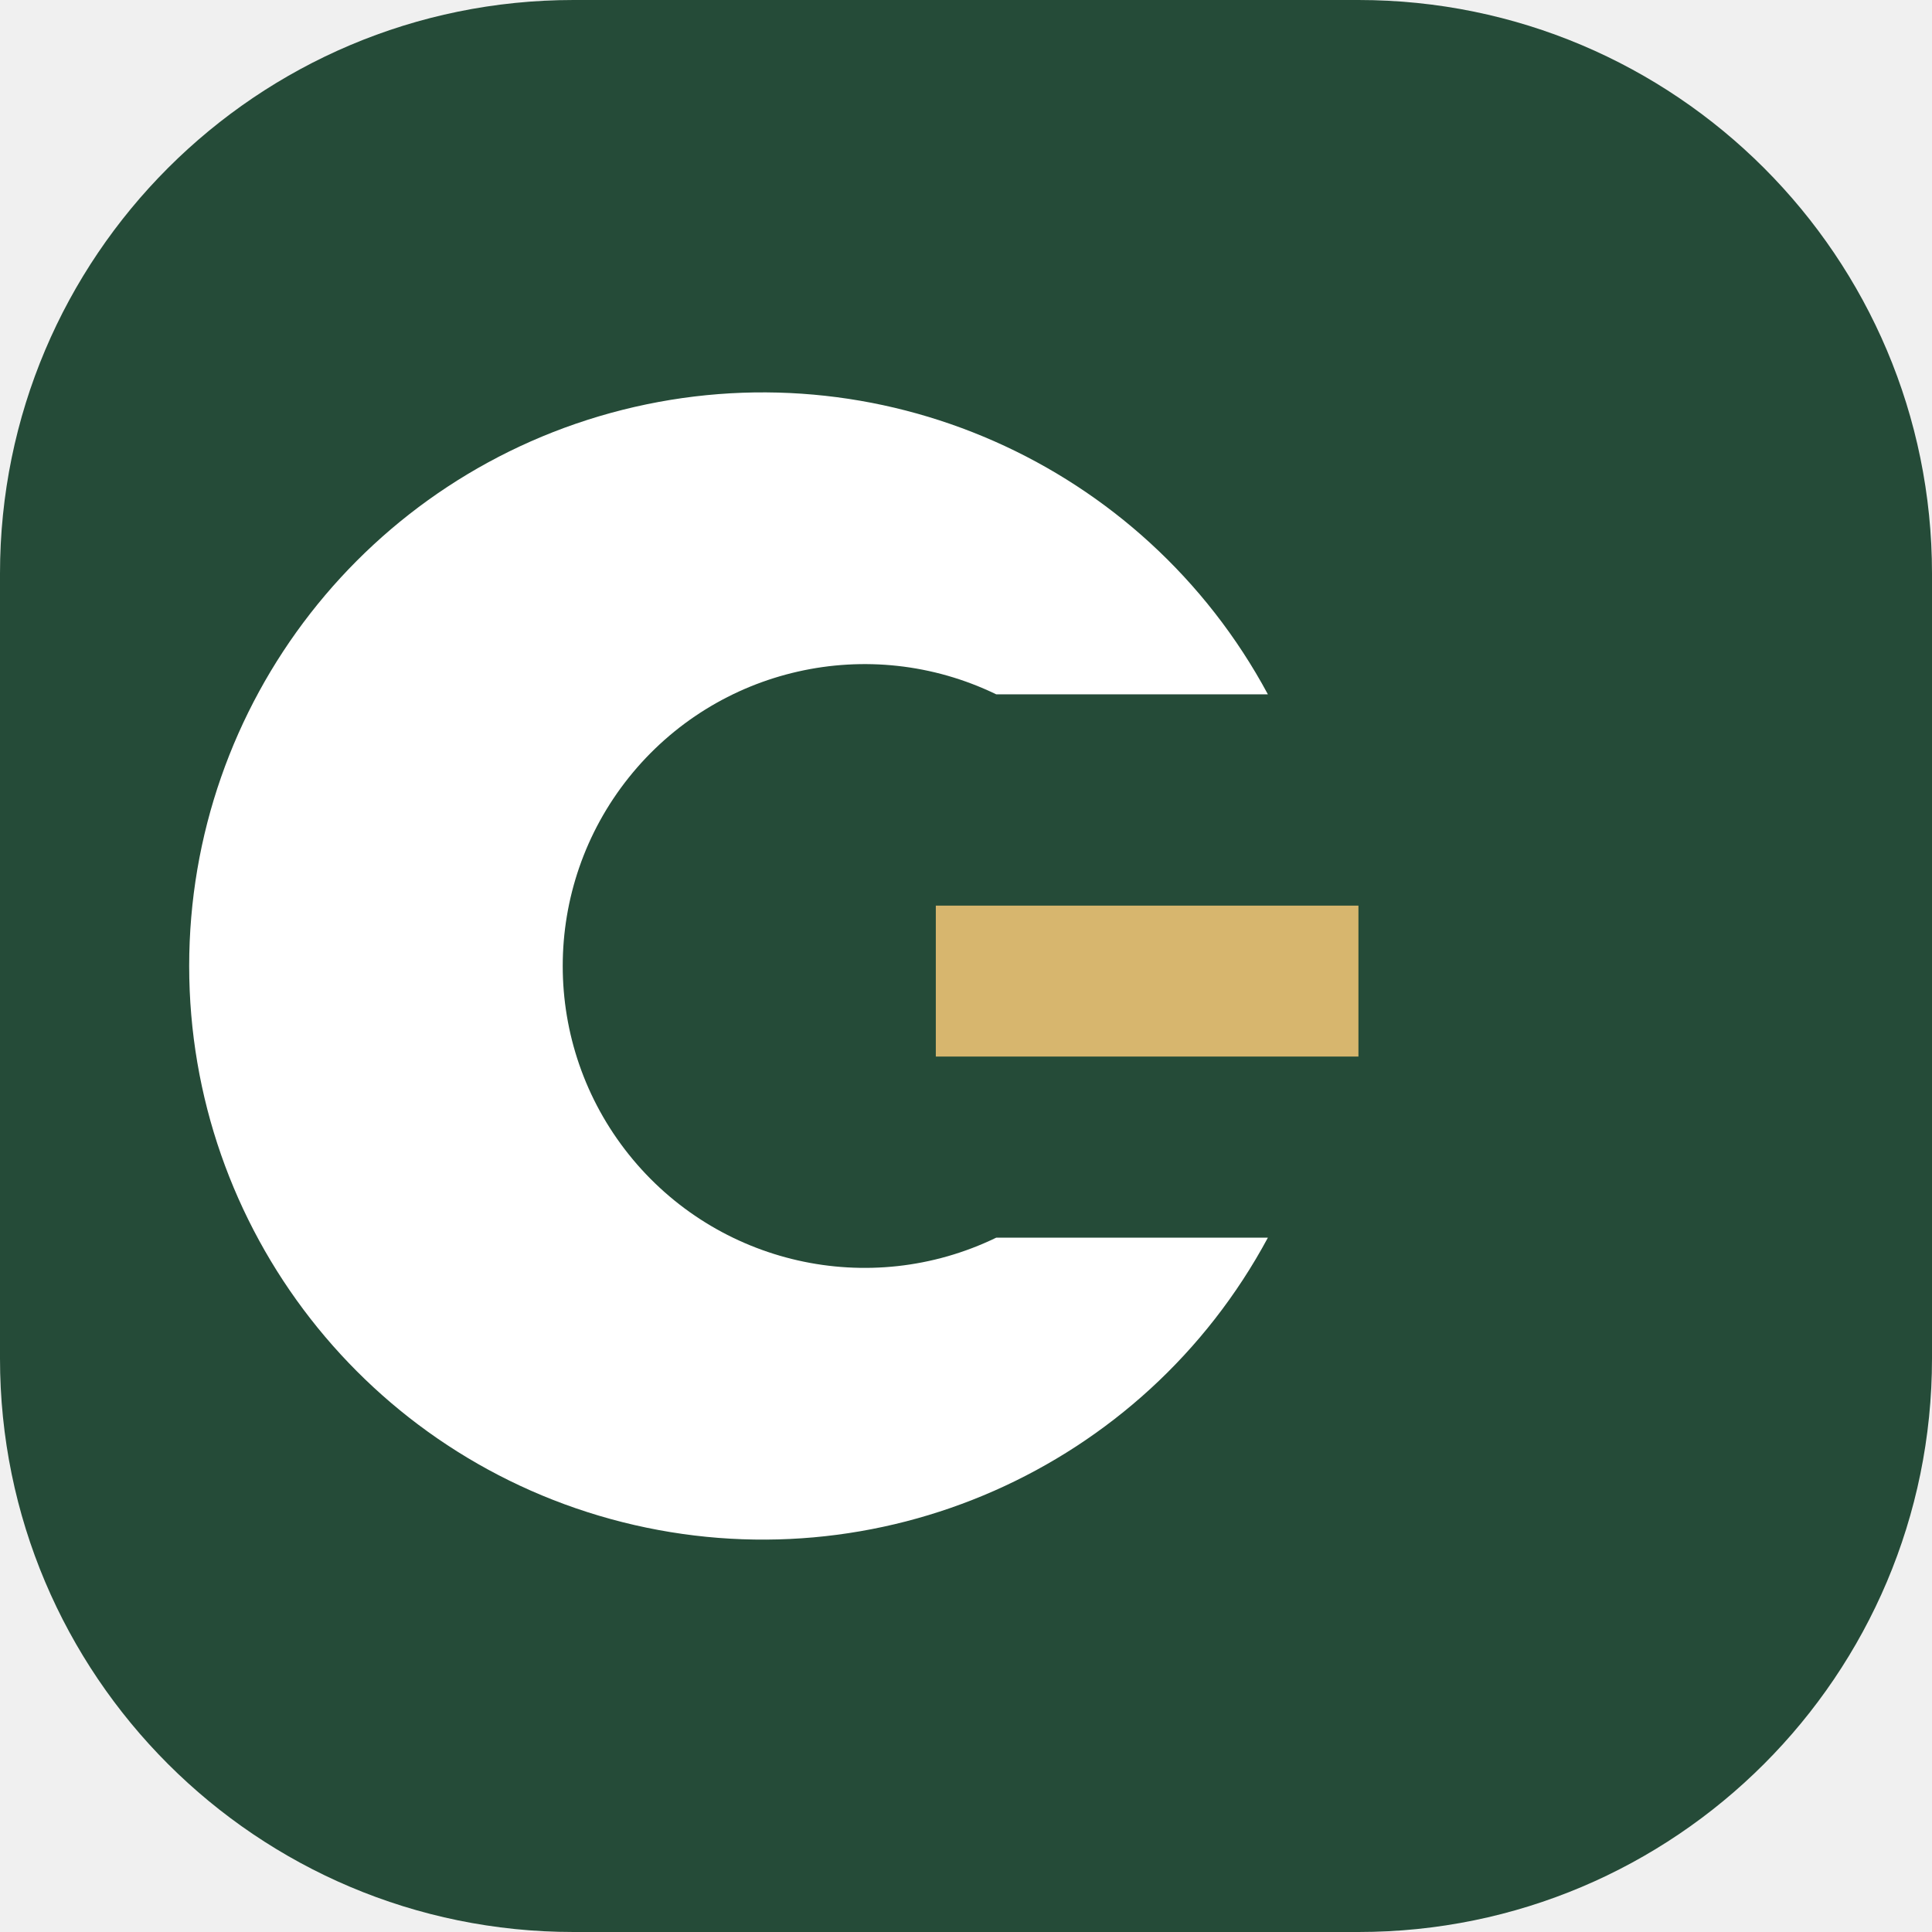
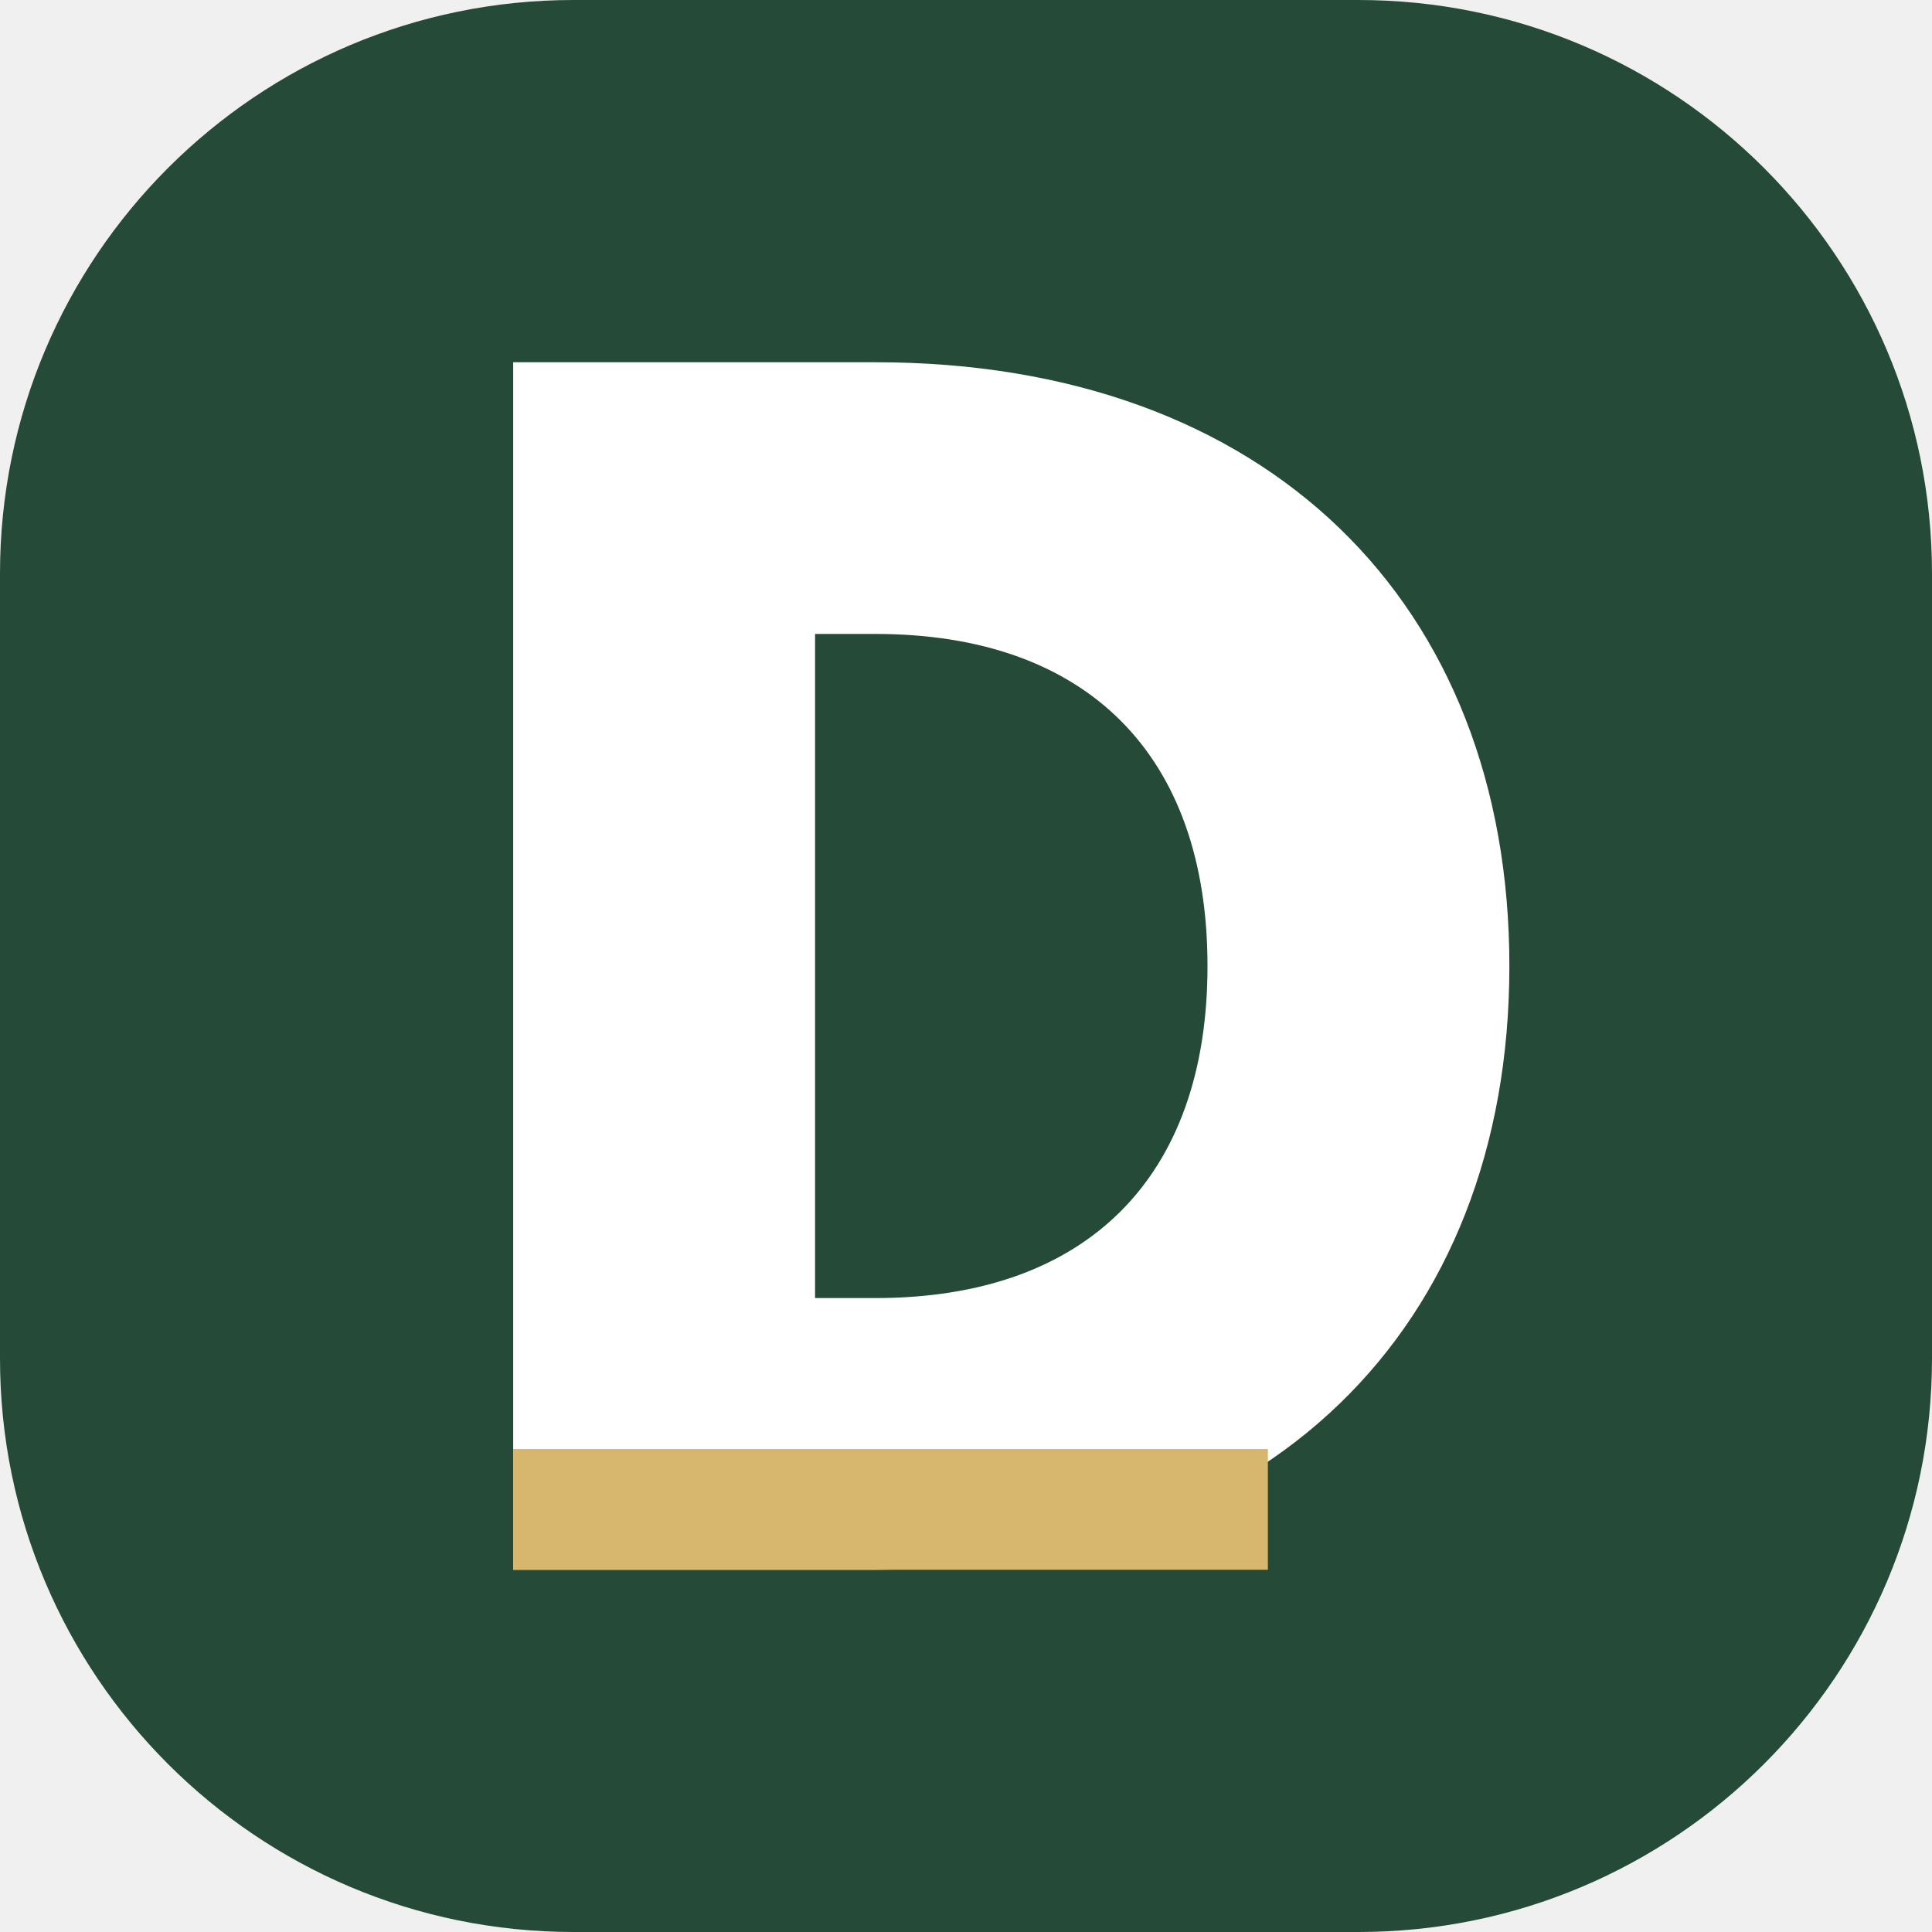
<svg xmlns="http://www.w3.org/2000/svg" viewBox="0 0 64 64">
  <rect width="64" height="64" rx="19" fill="#254b38" />
-   <path d="M42 23a19 19 0 1 0 0 18h-9a10 10 0 1 1 0-18z" fill="#fff" />
-   <path d="M31 30h14v5H31z" fill="#d7b66e" />
+   <path d="M17 12h12c13 0 21 8 21 20s-8 20-21 20H17V12zm10 9v22h2c7 0 11-4 11-11s-4-11-11-11h-2z" fill="#fff" fill-rule="evenodd" />
+   <path d="M17 48h25v4H17z" fill="#d7b66e" />
</svg>
